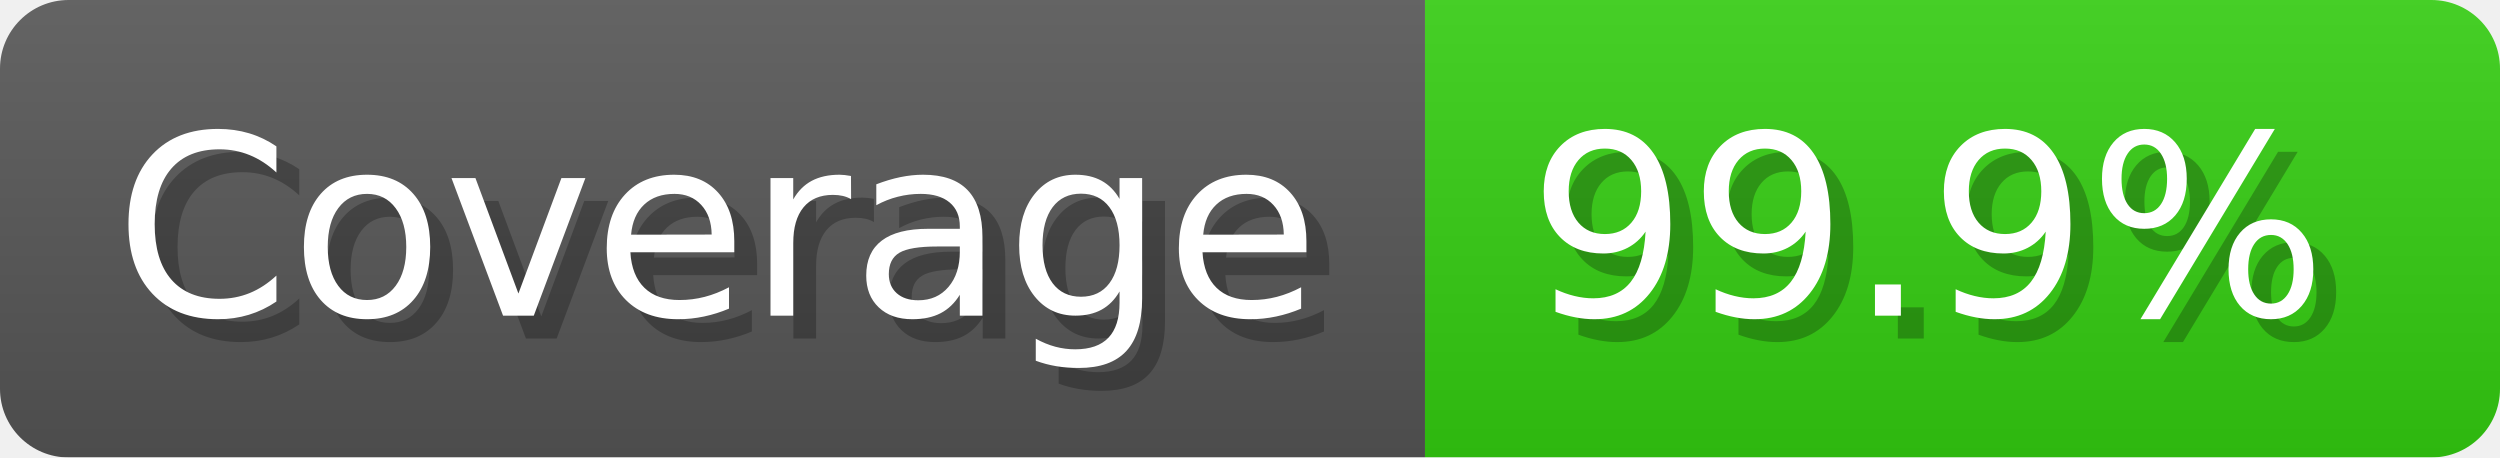
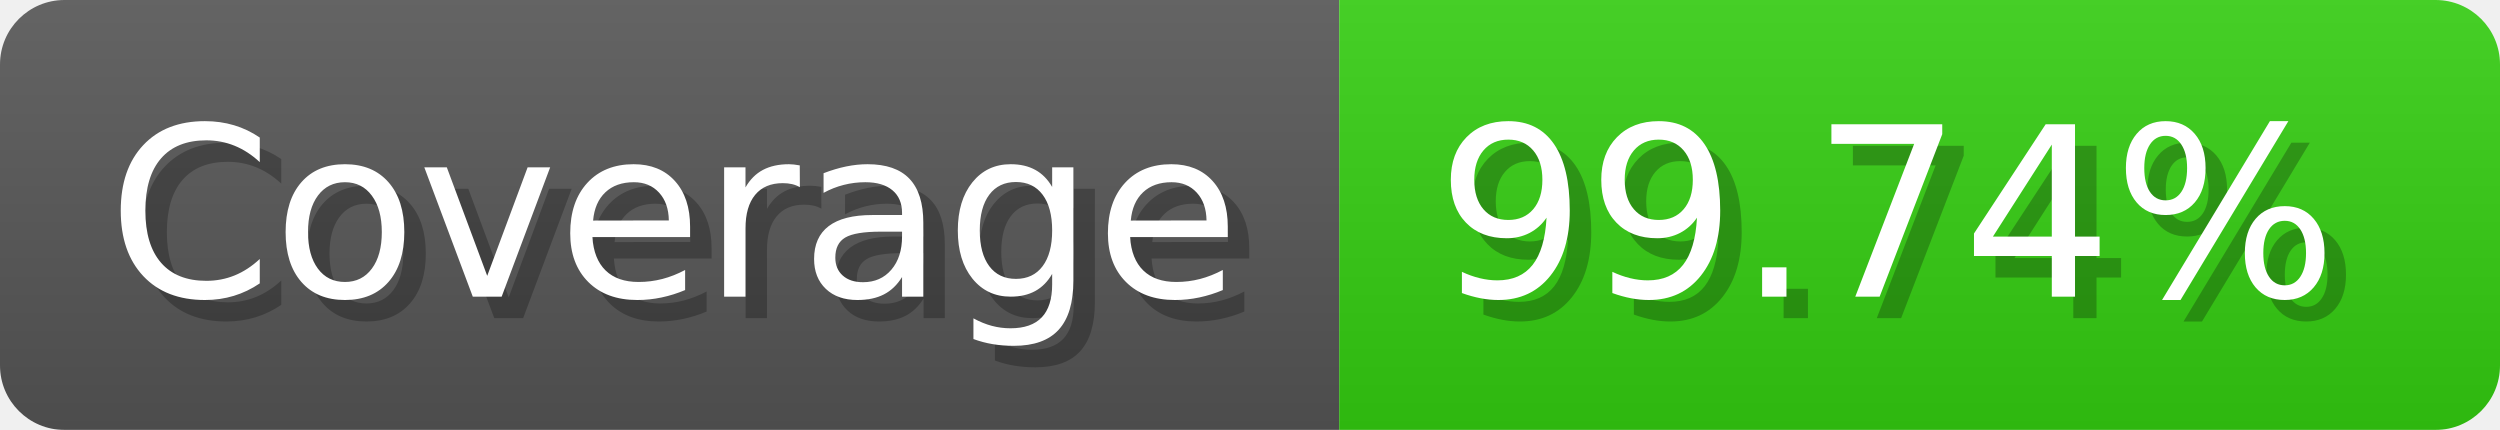
- <svg xmlns="http://www.w3.org/2000/svg" width="109.3" height="20" viewBox="0 0 1093 200" role="img" aria-label="Coverage: 99.9%">
+ <svg xmlns="http://www.w3.org/2000/svg" width="116.3" height="20" viewBox="0 0 1163 200" role="img" aria-label="Coverage: 99.74%">
  <linearGradient id="a" x2="0" y2="100%">
    <stop offset="0" stop-opacity=".1" stop-color="#EEE" />
    <stop offset="1" stop-opacity=".1" />
  </linearGradient>
  <mask id="m">
-     <rect width="1093" height="200" rx="30" fill="#FFF" />
+     <rect width="1163" height="200" rx="30" fill="#FFF" />
  </mask>
  <g mask="url(#m)">
    <rect width="623" height="200" fill="#555" />
-     <rect width="470" height="200" fill="#3C1" x="623" />
-     <rect width="1093" height="200" fill="url(#a)" />
+     <rect width="540" height="200" fill="#3C1" x="623" />
+     <rect width="1163" height="200" fill="url(#a)" />
  </g>
  <g aria-hidden="true" fill="#fff" text-anchor="start" font-family="Verdana,DejaVu Sans,sans-serif" font-size="110">
    <text x="60" y="148" textLength="523" fill="#000" opacity="0.25">Coverage</text>
    <text x="50" y="138" textLength="523">Coverage</text>
-     <text x="678" y="148" textLength="370" fill="#000" opacity="0.25">99.9%</text>
-     <text x="668" y="138" textLength="370">99.9%</text>
+     <text x="678" y="148" textLength="440" fill="#000" opacity="0.25">99.74%</text>
+     <text x="668" y="138" textLength="440">99.74%</text>
  </g>
</svg>
